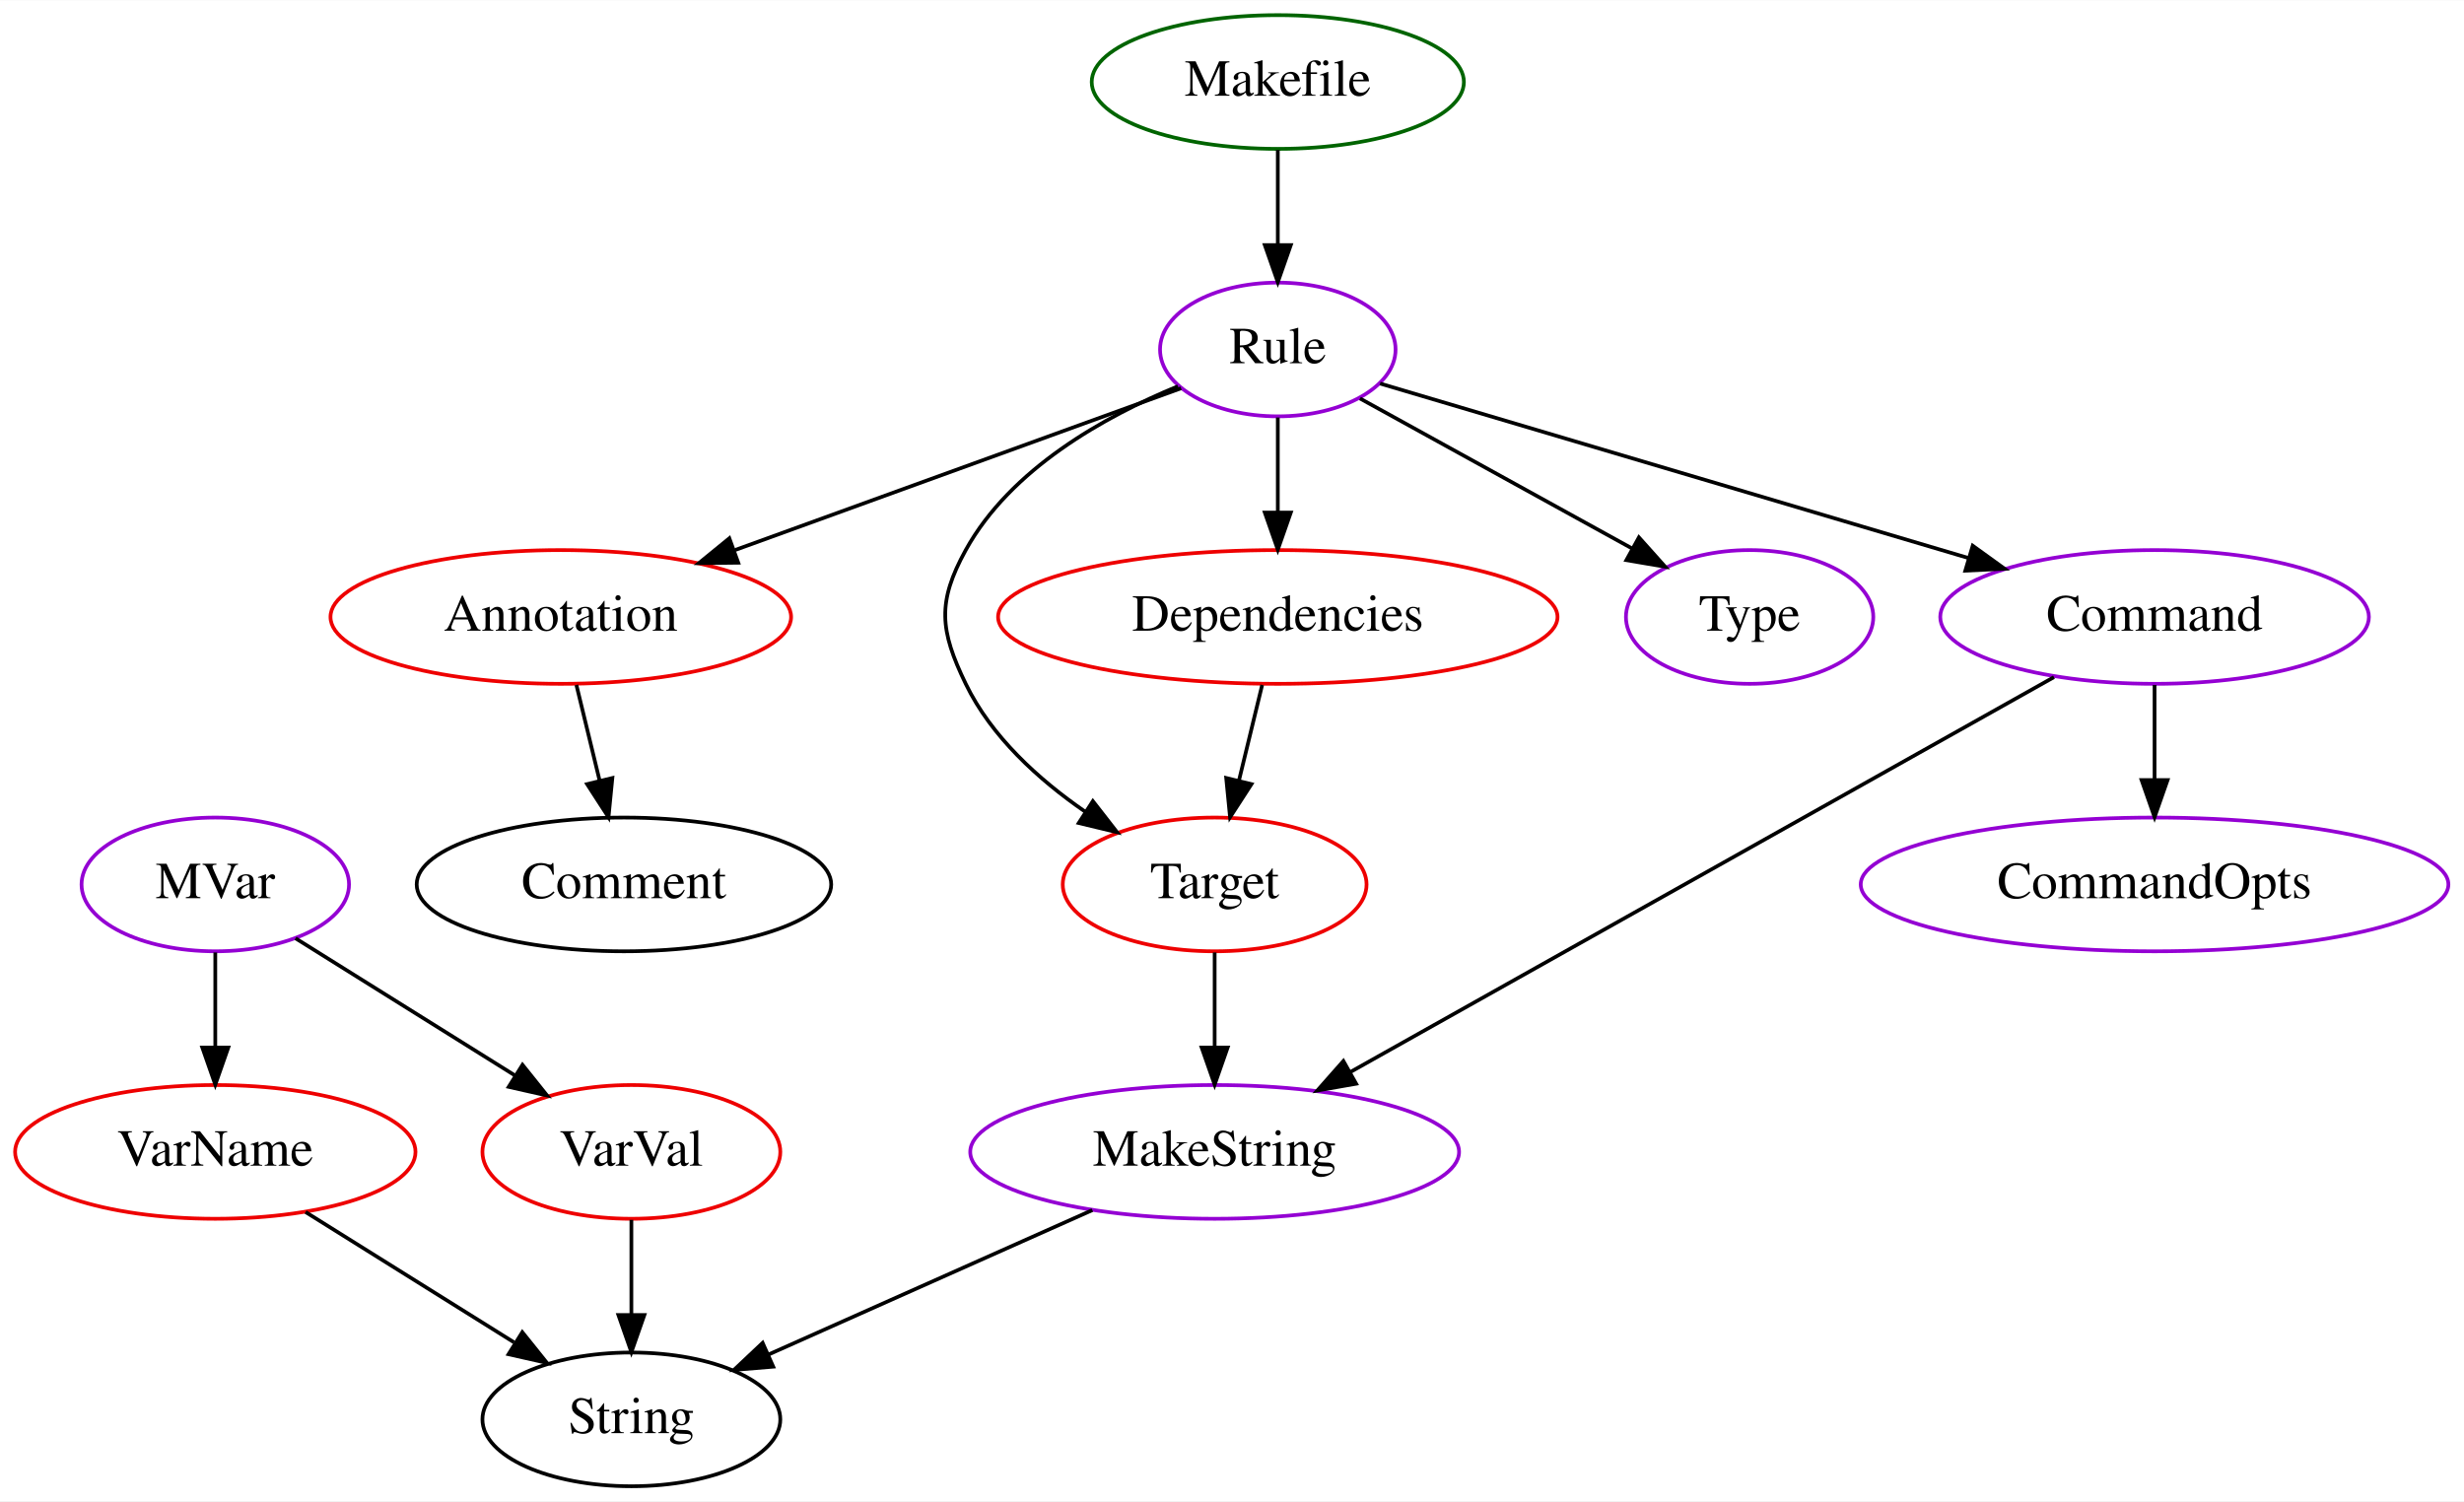
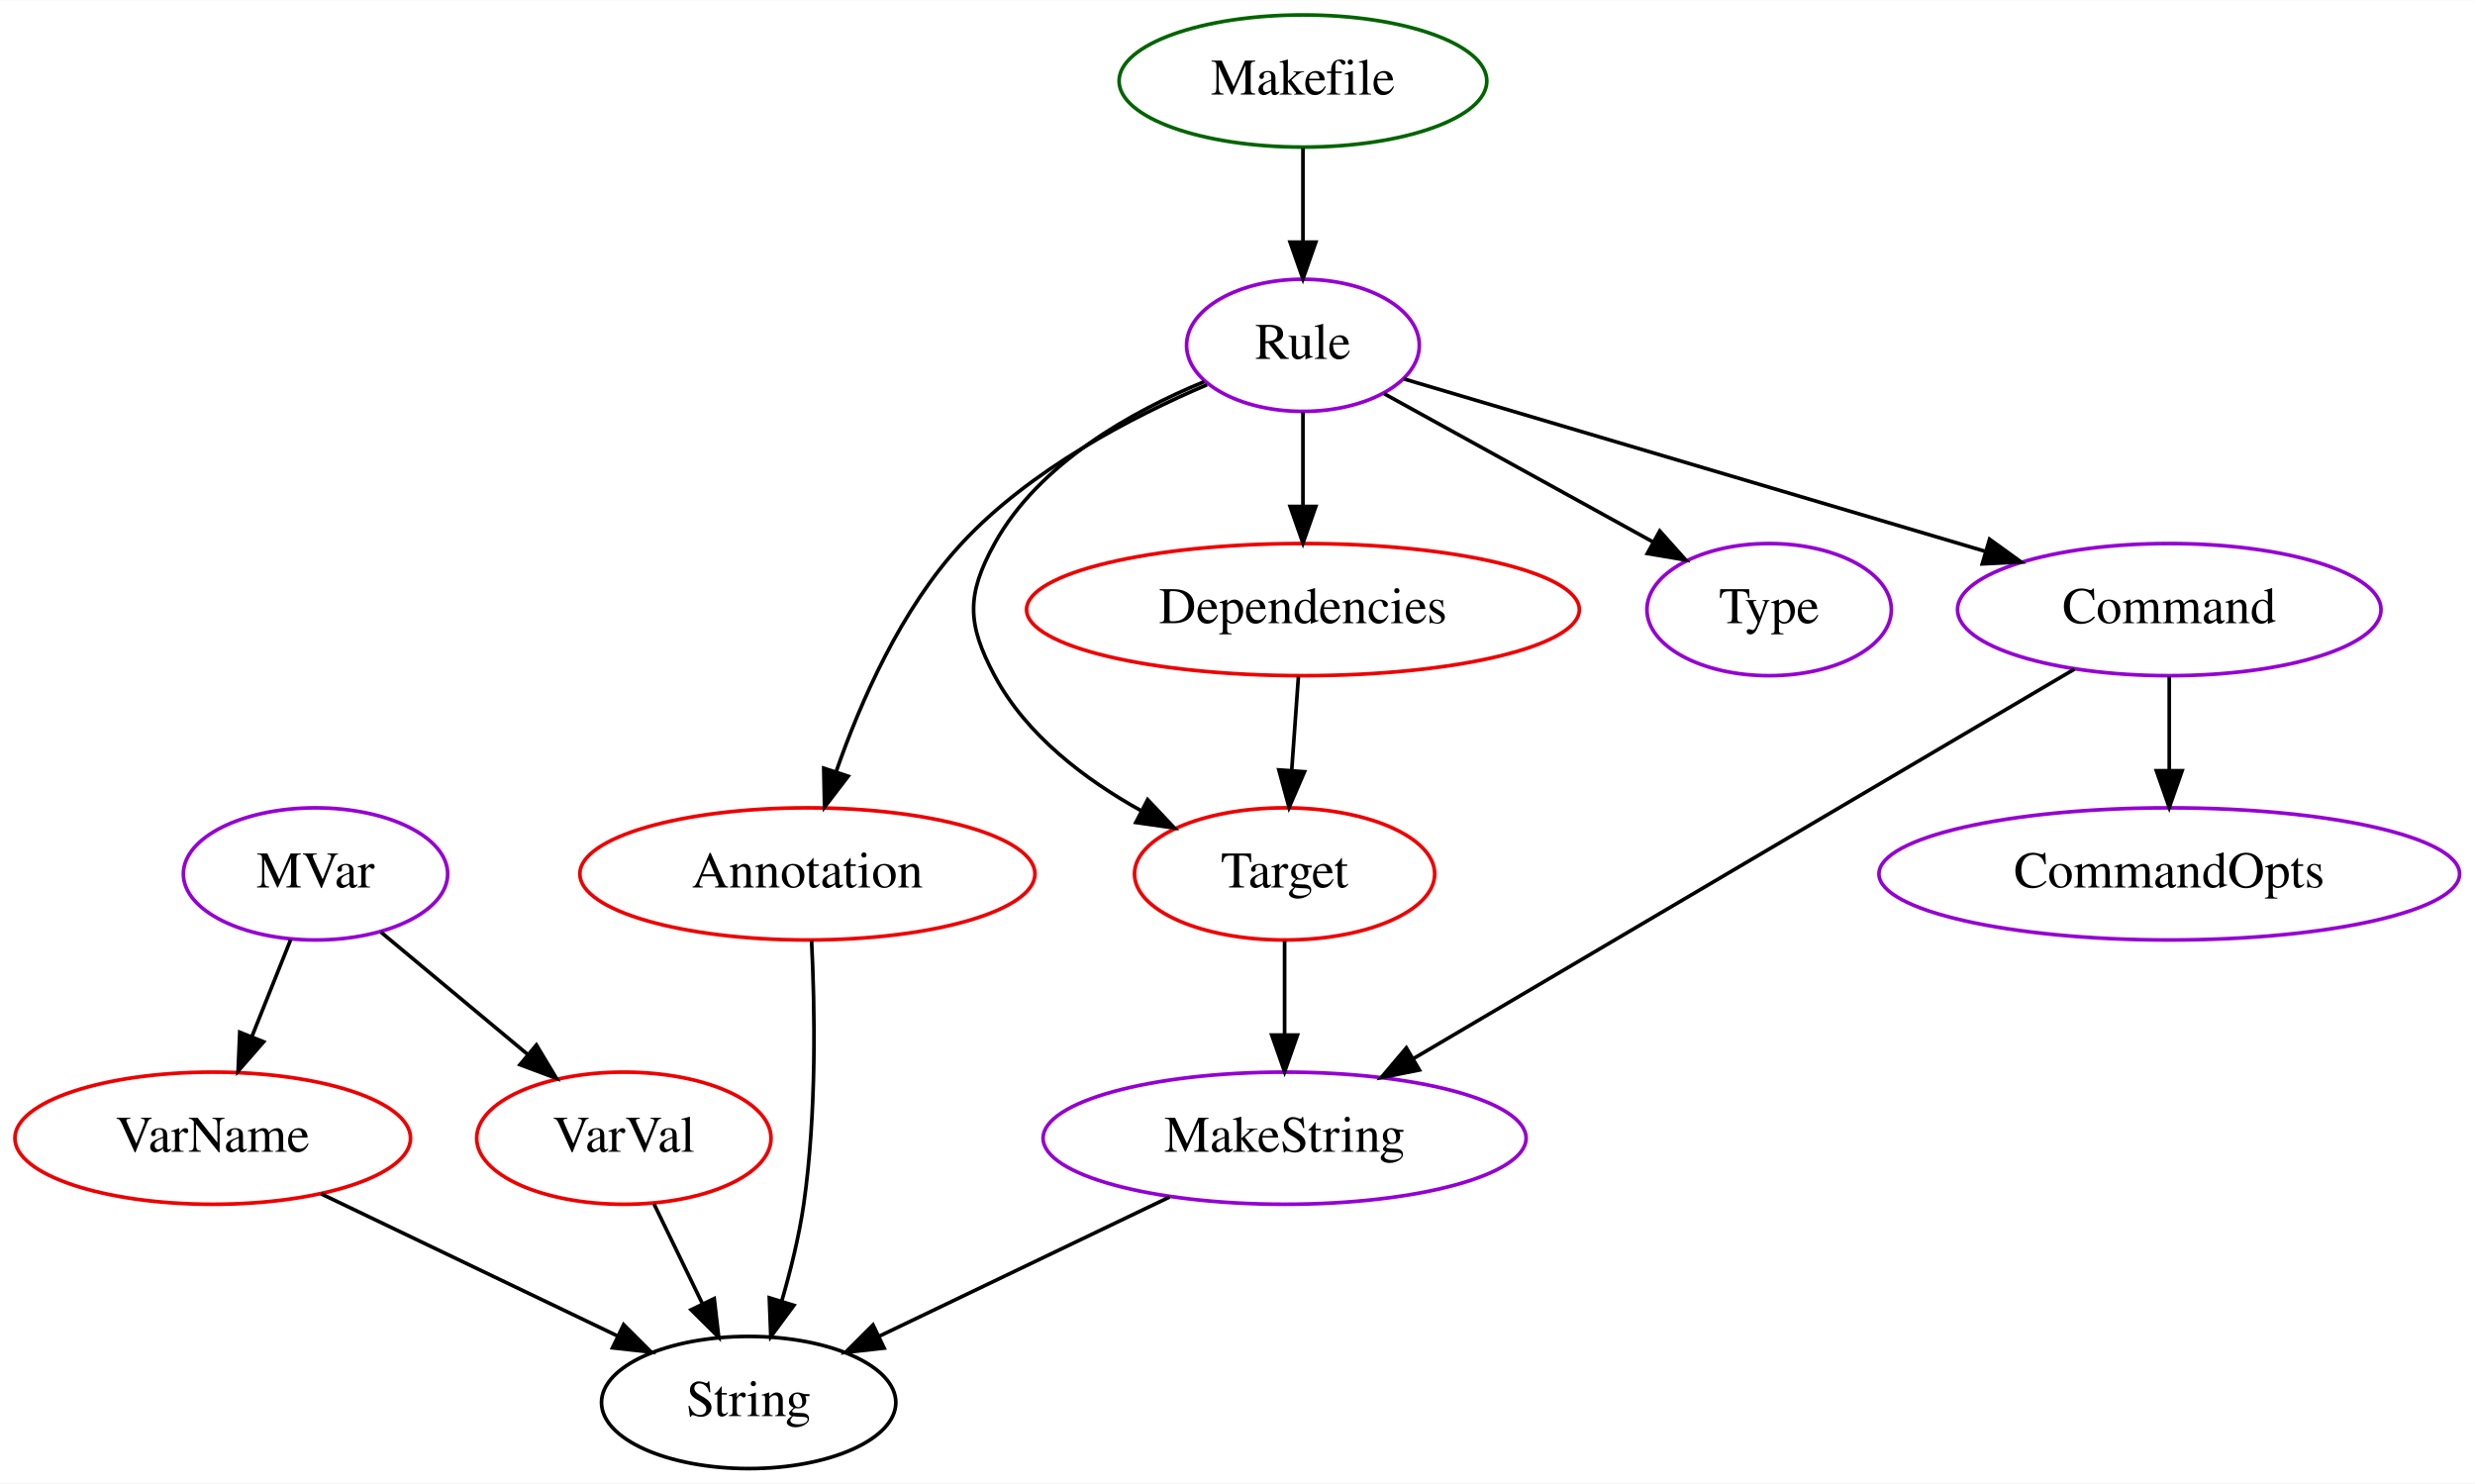
- <svg xmlns="http://www.w3.org/2000/svg" width="663pt" height="404pt" viewBox="0.00 0.00 663.24 404.00">
+ <svg xmlns="http://www.w3.org/2000/svg" width="674pt" height="404pt" viewBox="0.00 0.00 674.24 404.00">
  <g id="graph0" class="graph" transform="scale(1 1) rotate(0) translate(4 400)">
-     <polygon fill="white" stroke="transparent" points="-4,4 -4,-400 659.24,-400 659.24,4 -4,4" />
+     <polygon fill="white" stroke="transparent" points="-4,4 -4,-400 670.24,-400 670.24,4 -4,4" />
    <g id="node1" class="node">
-       <ellipse fill="none" stroke="darkviolet" cx="339.95" cy="-306" rx="31.7" ry="18" />
-       <text text-anchor="middle" x="339.95" y="-302.3" font-family="Times,serif" font-size="14.00">Rule</text>
+       <ellipse fill="none" stroke="darkviolet" cx="350.95" cy="-306" rx="31.7" ry="18" />
+       <text text-anchor="middle" x="350.95" y="-302.3" font-family="Times,serif" font-size="14.00">Rule</text>
    </g>
    <g id="node2" class="node">
-       <ellipse fill="none" stroke="#ee0000" cx="146.95" cy="-234" rx="61.99" ry="18" />
-       <text text-anchor="middle" x="146.95" y="-230.3" font-family="Times,serif" font-size="14.00">Annotation</text>
+       <ellipse fill="none" stroke="#ee0000" cx="215.95" cy="-162" rx="61.99" ry="18" />
+       <text text-anchor="middle" x="215.95" y="-158.3" font-family="Times,serif" font-size="14.00">Annotation</text>
    </g>
    <g id="edge1" class="edge">
-       <path fill="none" stroke="black" d="M313.92,-295.56C283.22,-284.43 231.6,-265.71 193.87,-252.02" />
-       <polygon fill="black" stroke="black" points="194.71,-248.6 184.11,-248.48 192.32,-255.18 194.71,-248.6" />
+       <path fill="none" stroke="black" d="M324.82,-295.26C304.41,-286.55 276.5,-272.05 257.95,-252 241.51,-234.25 230.41,-208.92 223.77,-189.82" />
+       <polygon fill="black" stroke="black" points="227.06,-188.61 220.62,-180.2 220.41,-190.79 227.06,-188.61" />
    </g>
    <g id="node3" class="node">
-       <ellipse fill="none" stroke="#ee0000" cx="322.95" cy="-162" rx="40.89" ry="18" />
-       <text text-anchor="middle" x="322.95" y="-158.3" font-family="Times,serif" font-size="14.00">Target</text>
+       <ellipse fill="none" stroke="#ee0000" cx="345.95" cy="-162" rx="40.89" ry="18" />
+       <text text-anchor="middle" x="345.95" y="-158.3" font-family="Times,serif" font-size="14.00">Target</text>
    </g>
    <g id="edge2" class="edge">
-       <path fill="none" stroke="black" d="M313.07,-296.1C293.36,-287.99 268.02,-273.89 255.95,-252 248.22,-237.99 248.97,-230.4 255.95,-216 262.82,-201.79 275.56,-190.24 288.1,-181.58" />
-       <polygon fill="black" stroke="black" points="290.17,-184.42 296.68,-176.06 286.37,-178.53 290.17,-184.42" />
+       <path fill="none" stroke="black" d="M324.07,-296.1C304.36,-287.99 279.02,-273.89 266.95,-252 259.22,-237.99 259.42,-230.12 266.95,-216 275.59,-199.8 291.62,-187.67 307,-179.14" />
+       <polygon fill="black" stroke="black" points="308.64,-182.23 315.92,-174.52 305.43,-176.01 308.64,-182.23" />
    </g>
    <g id="node4" class="node">
-       <ellipse fill="none" stroke="#ee0000" cx="339.95" cy="-234" rx="75.29" ry="18" />
-       <text text-anchor="middle" x="339.95" y="-230.3" font-family="Times,serif" font-size="14.00">Dependencies</text>
+       <ellipse fill="none" stroke="#ee0000" cx="350.95" cy="-234" rx="75.29" ry="18" />
+       <text text-anchor="middle" x="350.95" y="-230.3" font-family="Times,serif" font-size="14.00">Dependencies</text>
    </g>
    <g id="edge3" class="edge">
-       <path fill="none" stroke="black" d="M339.95,-287.7C339.95,-279.98 339.95,-270.71 339.95,-262.11" />
-       <polygon fill="black" stroke="black" points="343.45,-262.1 339.95,-252.1 336.45,-262.1 343.45,-262.1" />
+       <path fill="none" stroke="black" d="M350.95,-287.7C350.95,-279.98 350.95,-270.71 350.95,-262.11" />
+       <polygon fill="black" stroke="black" points="354.45,-262.1 350.95,-252.1 347.45,-262.1 354.45,-262.1" />
    </g>
    <g id="node5" class="node">
-       <ellipse fill="none" stroke="darkviolet" cx="466.95" cy="-234" rx="33.29" ry="18" />
-       <text text-anchor="middle" x="466.95" y="-230.3" font-family="Times,serif" font-size="14.00">Type</text>
+       <ellipse fill="none" stroke="darkviolet" cx="477.95" cy="-234" rx="33.29" ry="18" />
+       <text text-anchor="middle" x="477.95" y="-230.3" font-family="Times,serif" font-size="14.00">Type</text>
    </g>
    <g id="edge4" class="edge">
-       <path fill="none" stroke="black" d="M362.07,-292.81C382.3,-281.65 412.47,-265.02 435.27,-252.46" />
-       <polygon fill="black" stroke="black" points="437.15,-255.42 444.22,-247.52 433.77,-249.29 437.15,-255.42" />
+       <path fill="none" stroke="black" d="M373.07,-292.81C393.3,-281.65 423.47,-265.02 446.27,-252.46" />
+       <polygon fill="black" stroke="black" points="448.15,-255.42 455.22,-247.52 444.77,-249.29 448.15,-255.42" />
    </g>
    <g id="node6" class="node">
-       <ellipse fill="none" stroke="darkviolet" cx="575.95" cy="-234" rx="57.69" ry="18" />
-       <text text-anchor="middle" x="575.95" y="-230.3" font-family="Times,serif" font-size="14.00">Command</text>
+       <ellipse fill="none" stroke="darkviolet" cx="586.95" cy="-234" rx="57.69" ry="18" />
+       <text text-anchor="middle" x="586.95" y="-230.3" font-family="Times,serif" font-size="14.00">Command</text>
    </g>
    <g id="edge5" class="edge">
-       <path fill="none" stroke="black" d="M367.48,-296.83C406.27,-285.33 477.65,-264.15 525.96,-249.83" />
-       <polygon fill="black" stroke="black" points="527,-253.17 535.59,-246.97 525.01,-246.46 527,-253.17" />
+       <path fill="none" stroke="black" d="M378.48,-296.83C417.27,-285.33 488.65,-264.15 536.96,-249.83" />
+       <polygon fill="black" stroke="black" points="538,-253.17 546.59,-246.97 536.01,-246.46 538,-253.17" />
    </g>
    <g id="node10" class="node">
-       <ellipse fill="none" stroke="black" cx="163.95" cy="-162" rx="55.79" ry="18" />
-       <text text-anchor="middle" x="163.95" y="-158.3" font-family="Times,serif" font-size="14.00">Comment</text>
+       <ellipse fill="none" stroke="black" cx="199.95" cy="-18" rx="40.09" ry="18" />
+       <text text-anchor="middle" x="199.95" y="-14.3" font-family="Times,serif" font-size="14.00">String</text>
    </g>
    <g id="edge9" class="edge">
-       <path fill="none" stroke="black" d="M151.15,-215.7C153.04,-207.9 155.32,-198.51 157.43,-189.83" />
-       <polygon fill="black" stroke="black" points="160.83,-190.65 159.79,-180.1 154.03,-189 160.83,-190.65" />
+       <path fill="none" stroke="black" d="M217.09,-143.83C217.98,-125.83 218.53,-96.78 214.95,-72 213.68,-63.25 211.37,-53.91 208.94,-45.55" />
+       <polygon fill="black" stroke="black" points="212.27,-44.46 205.98,-35.94 205.58,-46.52 212.27,-44.46" />
    </g>
    <g id="node7" class="node">
-       <ellipse fill="none" stroke="darkviolet" cx="322.95" cy="-90" rx="65.79" ry="18" />
-       <text text-anchor="middle" x="322.95" y="-86.3" font-family="Times,serif" font-size="14.00">MakeString</text>
+       <ellipse fill="none" stroke="darkviolet" cx="345.95" cy="-90" rx="65.79" ry="18" />
+       <text text-anchor="middle" x="345.95" y="-86.3" font-family="Times,serif" font-size="14.00">MakeString</text>
    </g>
    <g id="edge10" class="edge">
-       <path fill="none" stroke="black" d="M322.95,-143.7C322.95,-135.98 322.95,-126.71 322.95,-118.11" />
-       <polygon fill="black" stroke="black" points="326.45,-118.1 322.95,-108.1 319.45,-118.1 326.45,-118.1" />
+       <path fill="none" stroke="black" d="M345.95,-143.7C345.95,-135.98 345.95,-126.71 345.95,-118.11" />
+       <polygon fill="black" stroke="black" points="349.45,-118.1 345.95,-108.1 342.45,-118.1 349.45,-118.1" />
    </g>
    <g id="edge11" class="edge">
-       <path fill="none" stroke="black" d="M335.74,-215.7C333.85,-207.9 331.57,-198.51 329.46,-189.83" />
-       <polygon fill="black" stroke="black" points="332.86,-189 327.1,-180.1 326.06,-190.65 332.86,-189" />
+       <path fill="none" stroke="black" d="M349.71,-215.7C349.16,-207.98 348.5,-198.71 347.88,-190.11" />
+       <polygon fill="black" stroke="black" points="351.37,-189.83 347.17,-180.1 344.39,-190.33 351.37,-189.83" />
    </g>
    <g id="edge6" class="edge">
-       <path fill="none" stroke="black" d="M548.87,-217.8C503.17,-192.16 410.72,-140.26 359.38,-111.45" />
-       <polygon fill="black" stroke="black" points="361.03,-108.36 350.59,-106.52 357.6,-114.46 361.03,-108.36" />
+       <path fill="none" stroke="black" d="M561.15,-217.8C517.71,-192.21 429.92,-140.48 380.95,-111.63" />
+       <polygon fill="black" stroke="black" points="382.67,-108.58 372.28,-106.52 379.12,-114.61 382.67,-108.58" />
    </g>
    <g id="node8" class="node">
-       <ellipse fill="none" stroke="darkviolet" cx="575.95" cy="-162" rx="79.09" ry="18" />
-       <text text-anchor="middle" x="575.95" y="-158.3" font-family="Times,serif" font-size="14.00">CommandOpts</text>
+       <ellipse fill="none" stroke="darkviolet" cx="586.95" cy="-162" rx="79.09" ry="18" />
+       <text text-anchor="middle" x="586.95" y="-158.3" font-family="Times,serif" font-size="14.00">CommandOpts</text>
    </g>
    <g id="edge7" class="edge">
-       <path fill="none" stroke="black" d="M575.95,-215.7C575.95,-207.98 575.95,-198.71 575.95,-190.11" />
-       <polygon fill="black" stroke="black" points="579.45,-190.1 575.95,-180.1 572.45,-190.1 579.45,-190.1" />
+       <path fill="none" stroke="black" d="M586.95,-215.7C586.95,-207.98 586.95,-198.71 586.95,-190.11" />
+       <polygon fill="black" stroke="black" points="590.45,-190.1 586.95,-180.1 583.45,-190.1 590.45,-190.1" />
+     </g>
+     <g id="edge12" class="edge">
+       <path fill="none" stroke="black" d="M314.62,-73.98C291.4,-62.85 259.71,-47.65 235.52,-36.06" />
+       <polygon fill="black" stroke="black" points="236.86,-32.82 226.33,-31.65 233.83,-39.13 236.86,-32.82" />
+     </g>
+     <g id="node9" class="node">
+       <ellipse fill="none" stroke="darkgreen" cx="350.95" cy="-378" rx="50.09" ry="18" />
+       <text text-anchor="middle" x="350.95" y="-374.3" font-family="Times,serif" font-size="14.00">Makefile</text>
+     </g>
+     <g id="edge8" class="edge">
+       <path fill="none" stroke="black" d="M350.95,-359.7C350.95,-351.98 350.95,-342.71 350.95,-334.11" />
+       <polygon fill="black" stroke="black" points="354.45,-334.1 350.95,-324.1 347.45,-334.1 354.45,-334.1" />
    </g>
    <g id="node11" class="node">
-       <ellipse fill="none" stroke="black" cx="165.95" cy="-18" rx="40.09" ry="18" />
-       <text text-anchor="middle" x="165.95" y="-14.3" font-family="Times,serif" font-size="14.00">String</text>
-     </g>
-     <g id="edge12" class="edge">
-       <path fill="none" stroke="black" d="M290.03,-74.33C264.57,-62.97 229.31,-47.25 202.88,-35.47" />
-       <polygon fill="black" stroke="black" points="204.13,-32.19 193.57,-31.32 201.28,-38.59 204.13,-32.19" />
-     </g>
-     <g id="node9" class="node">
-       <ellipse fill="none" stroke="darkgreen" cx="339.95" cy="-378" rx="50.09" ry="18" />
-       <text text-anchor="middle" x="339.95" y="-374.3" font-family="Times,serif" font-size="14.00">Makefile</text>
-     </g>
-     <g id="edge8" class="edge">
-       <path fill="none" stroke="black" d="M339.95,-359.7C339.95,-351.98 339.95,-342.71 339.95,-334.11" />
-       <polygon fill="black" stroke="black" points="343.45,-334.1 339.95,-324.1 336.45,-334.1 343.45,-334.1" />
+       <ellipse fill="none" stroke="darkviolet" cx="81.95" cy="-162" rx="36" ry="18" />
+       <text text-anchor="middle" x="81.95" y="-158.3" font-family="Times,serif" font-size="14.00">MVar</text>
    </g>
    <g id="node12" class="node">
-       <ellipse fill="none" stroke="darkviolet" cx="53.95" cy="-162" rx="36" ry="18" />
-       <text text-anchor="middle" x="53.95" y="-158.3" font-family="Times,serif" font-size="14.00">MVar</text>
-     </g>
-     <g id="node13" class="node">
      <ellipse fill="none" stroke="#ee0000" cx="53.95" cy="-90" rx="53.89" ry="18" />
      <text text-anchor="middle" x="53.95" y="-86.3" font-family="Times,serif" font-size="14.00">VarName</text>
    </g>
    <g id="edge13" class="edge">
-       <path fill="none" stroke="black" d="M53.95,-143.7C53.95,-135.98 53.95,-126.71 53.95,-118.11" />
-       <polygon fill="black" stroke="black" points="57.45,-118.1 53.95,-108.1 50.45,-118.1 57.45,-118.1" />
+       <path fill="none" stroke="black" d="M75.17,-144.05C72.02,-136.18 68.19,-126.62 64.66,-117.79" />
+       <polygon fill="black" stroke="black" points="67.82,-116.26 60.86,-108.28 61.32,-118.86 67.82,-116.26" />
    </g>
-     <g id="node14" class="node">
+     <g id="node13" class="node">
      <ellipse fill="none" stroke="#ee0000" cx="165.95" cy="-90" rx="40.09" ry="18" />
      <text text-anchor="middle" x="165.95" y="-86.3" font-family="Times,serif" font-size="14.00">VarVal</text>
    </g>
    <g id="edge14" class="edge">
-       <path fill="none" stroke="black" d="M75.54,-147.5C92.33,-137.01 115.86,-122.3 134.71,-110.52" />
-       <polygon fill="black" stroke="black" points="136.64,-113.44 143.26,-105.18 132.93,-107.51 136.64,-113.44" />
+       <path fill="none" stroke="black" d="M99.76,-146.15C111.4,-136.45 126.81,-123.61 139.83,-112.76" />
+       <polygon fill="black" stroke="black" points="142.13,-115.4 147.58,-106.31 137.65,-110.02 142.13,-115.4" />
    </g>
    <g id="edge15" class="edge">
-       <path fill="none" stroke="black" d="M78.25,-73.81C94.68,-63.54 116.55,-49.87 134.34,-38.75" />
-       <polygon fill="black" stroke="black" points="136.59,-41.47 143.22,-33.21 132.88,-35.54 136.59,-41.47" />
+       <path fill="none" stroke="black" d="M83.49,-74.83C106.84,-63.64 139.51,-47.98 164.31,-36.09" />
+       <polygon fill="black" stroke="black" points="165.89,-39.21 173.39,-31.73 162.86,-32.9 165.89,-39.21" />
    </g>
    <g id="edge16" class="edge">
-       <path fill="none" stroke="black" d="M165.95,-71.7C165.95,-63.98 165.95,-54.71 165.95,-46.11" />
-       <polygon fill="black" stroke="black" points="169.45,-46.1 165.95,-36.1 162.45,-46.1 169.45,-46.1" />
+       <path fill="none" stroke="black" d="M174.18,-72.05C178.14,-63.89 182.99,-53.91 187.4,-44.82" />
+       <polygon fill="black" stroke="black" points="190.57,-46.31 191.79,-35.79 184.27,-43.25 190.57,-46.31" />
    </g>
  </g>
</svg>
